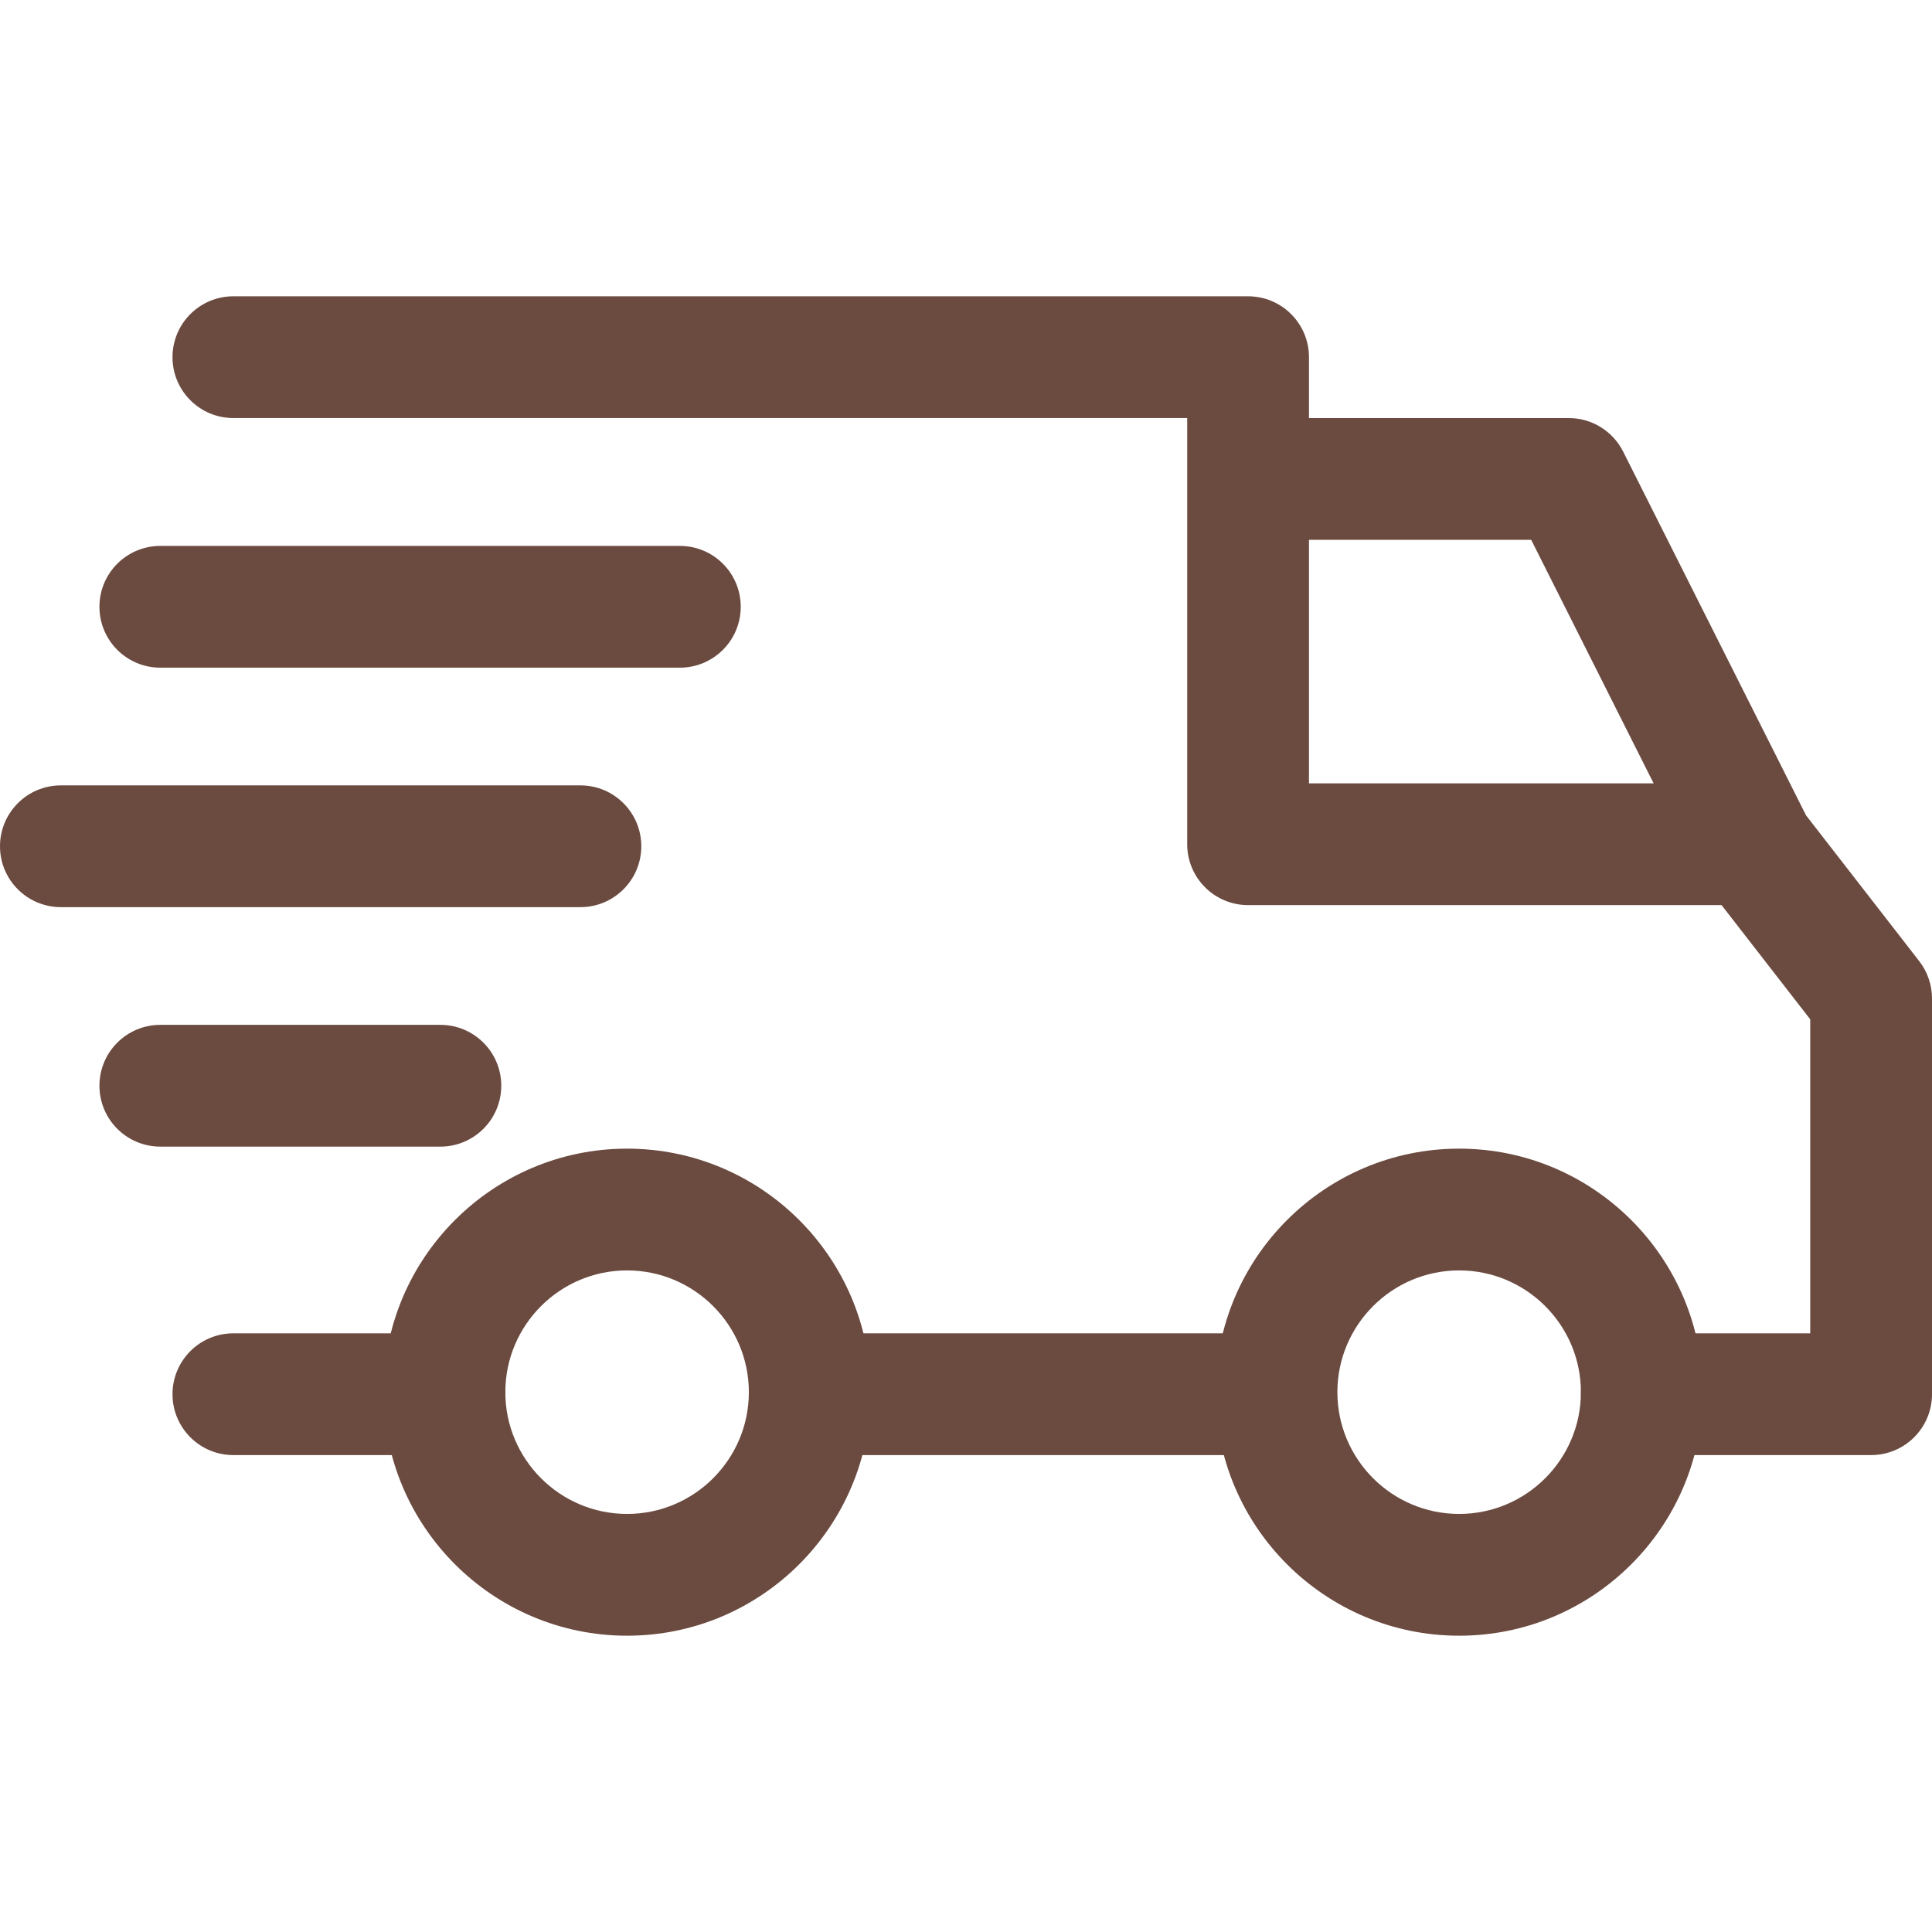
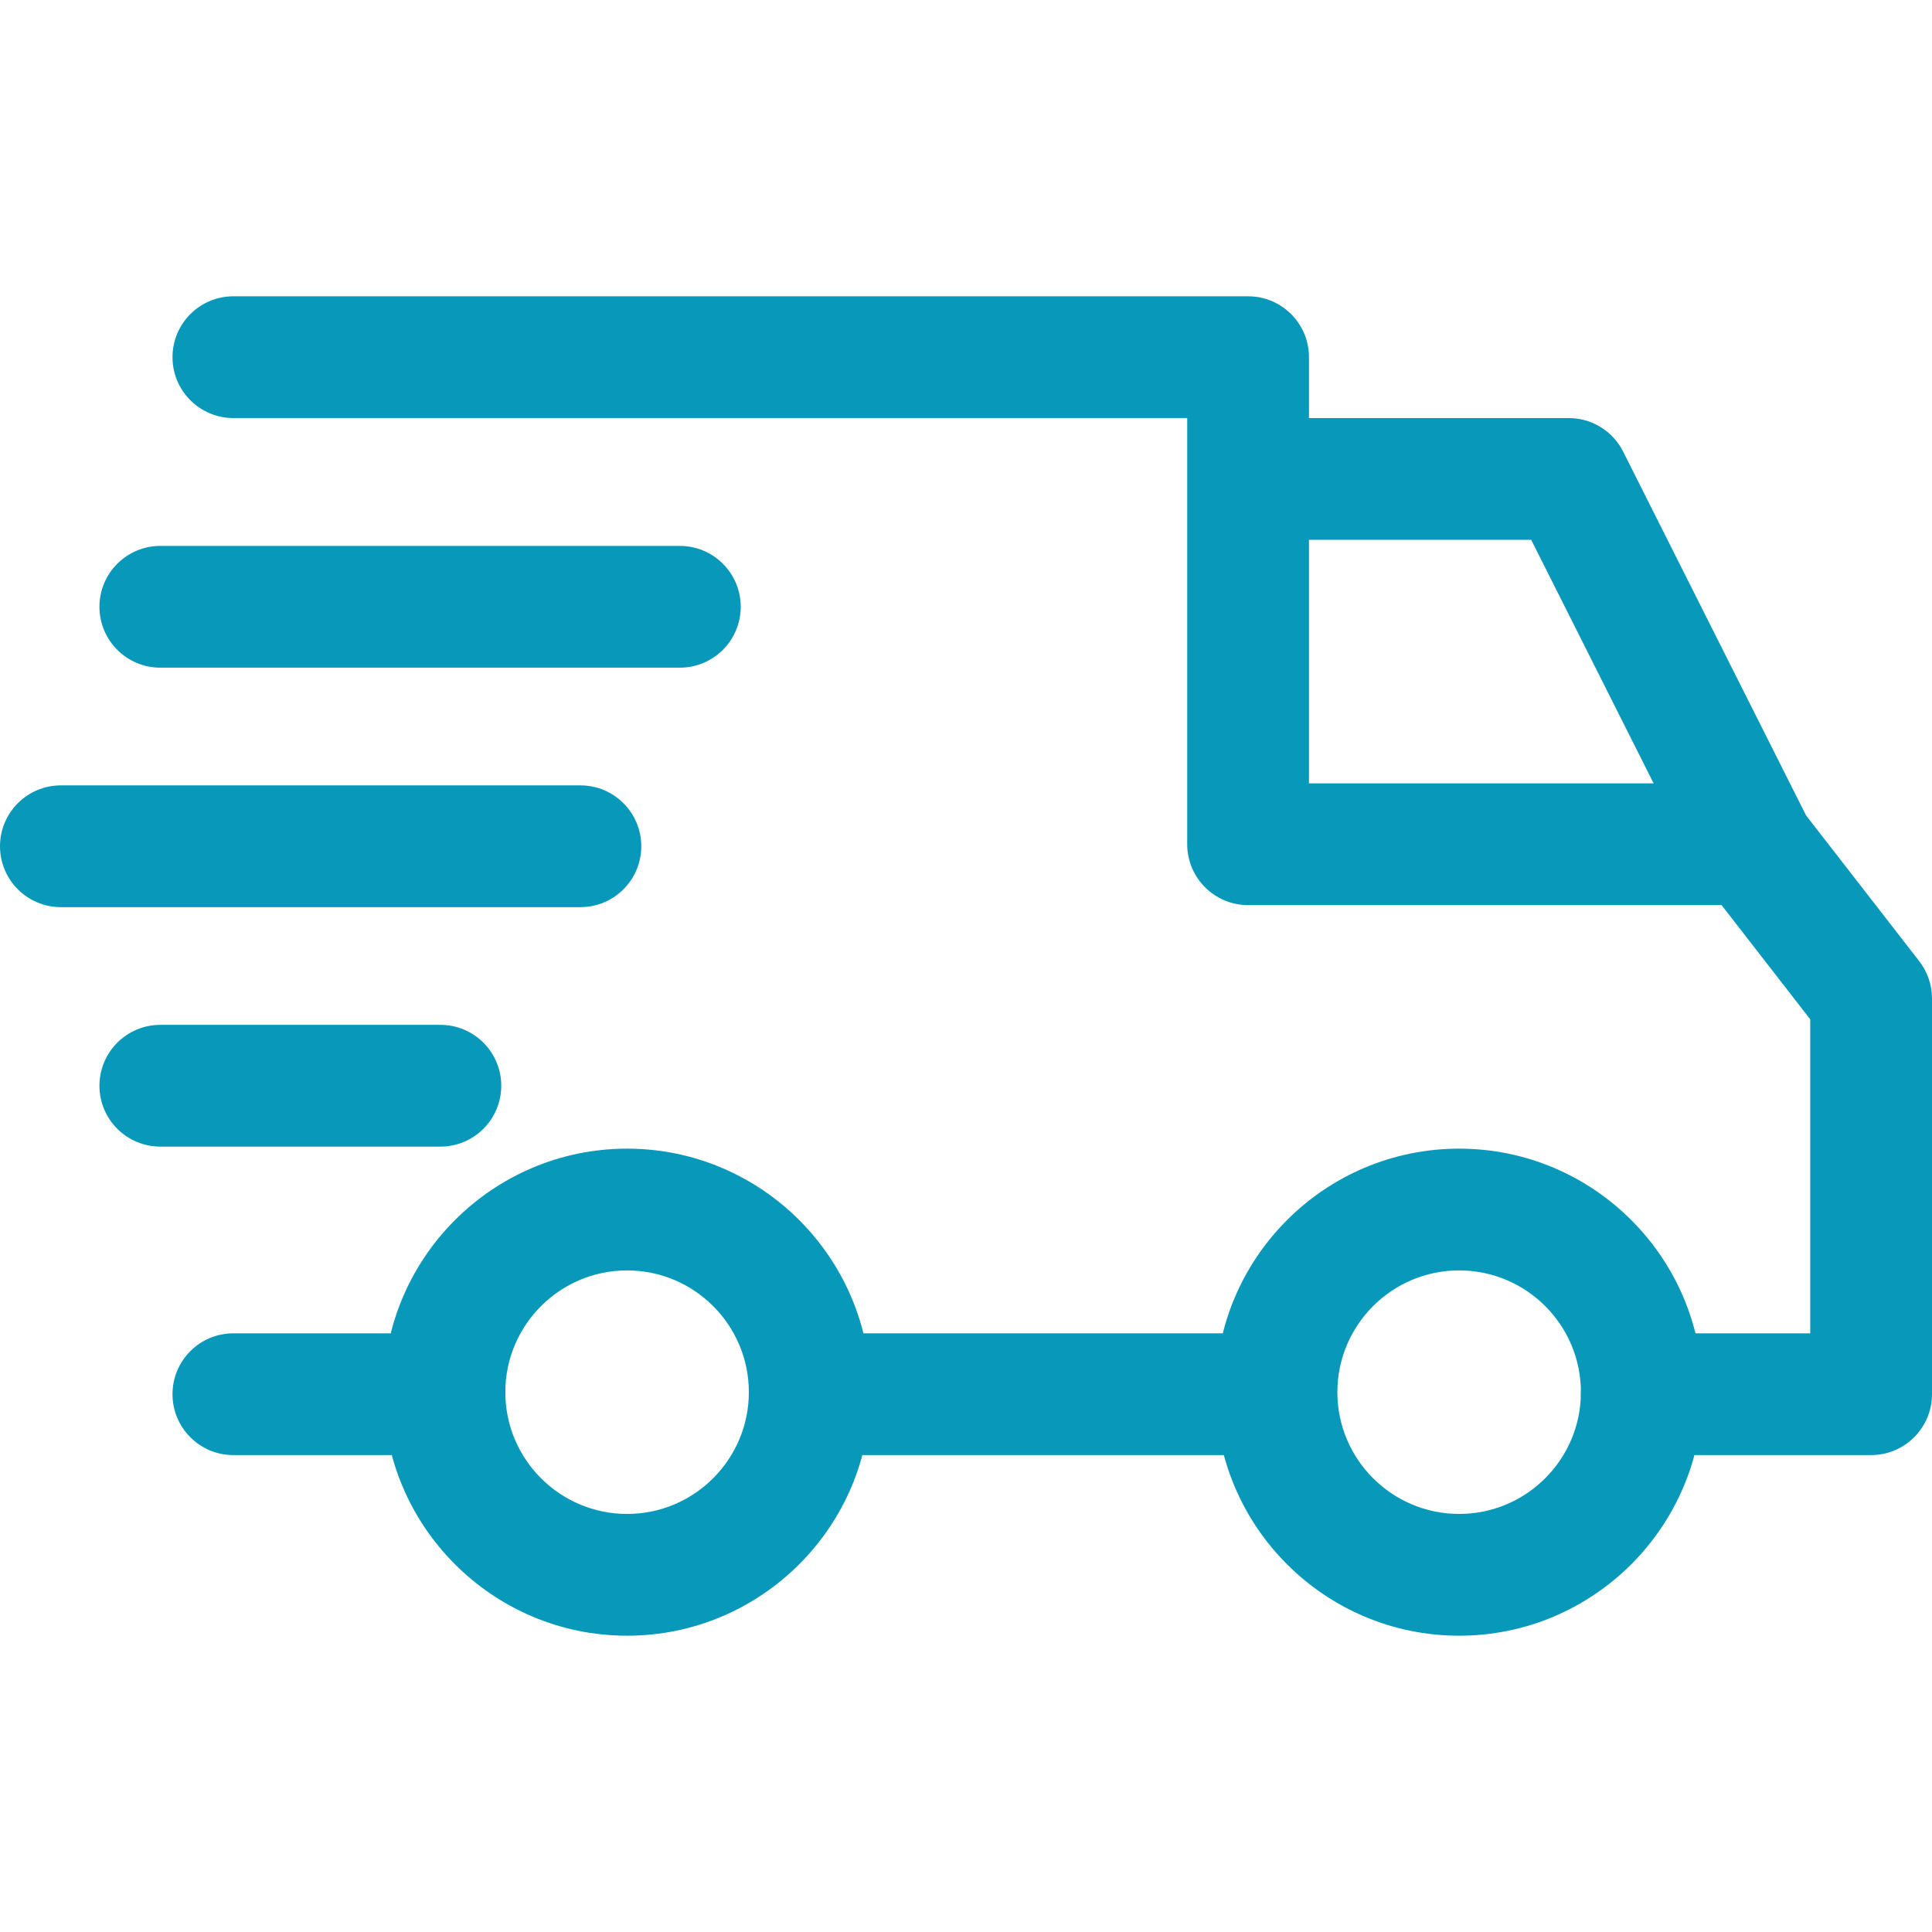
- <svg xmlns="http://www.w3.org/2000/svg" version="1.1" id="Capa_1" width="64" height="64" viewBox="0 0 512 512" style="enable-background:new 0 0 512 512;" xml:space="preserve" fill="#6b4a40">
+ <svg xmlns="http://www.w3.org/2000/svg" version="1.1" id="Capa_1" width="64" height="64" viewBox="0 0 512 512" style="enable-background:new 0 0 512 512;" xml:space="preserve" fill=" #0899ba">
  <g>
    <g>
      <path d="M386.689,304.403c-35.587,0-64.538,28.951-64.538,64.538s28.951,64.538,64.538,64.538     c35.593,0,64.538-28.951,64.538-64.538S422.276,304.403,386.689,304.403z M386.689,401.21c-17.796,0-32.269-14.473-32.269-32.269     c0-17.796,14.473-32.269,32.269-32.269c17.796,0,32.269,14.473,32.269,32.269C418.958,386.738,404.485,401.21,386.689,401.21z" />
    </g>
  </g>
  <g>
    <g>
      <path d="M166.185,304.403c-35.587,0-64.538,28.951-64.538,64.538s28.951,64.538,64.538,64.538s64.538-28.951,64.538-64.538     S201.772,304.403,166.185,304.403z M166.185,401.21c-17.796,0-32.269-14.473-32.269-32.269c0-17.796,14.473-32.269,32.269-32.269     c17.791,0,32.269,14.473,32.269,32.269C198.454,386.738,183.981,401.21,166.185,401.21z" />
    </g>
  </g>
  <g>
    <g>
      <path d="M430.15,119.675c-2.743-5.448-8.32-8.885-14.419-8.885h-84.975v32.269h75.025l43.934,87.384l28.838-14.5L430.15,119.675z" />
    </g>
  </g>
  <g>
    <g>
      <rect x="216.202" y="353.345" width="122.084" height="32.269" />
    </g>
  </g>
  <g>
    <g>
      <path d="M117.781,353.345H61.849c-8.912,0-16.134,7.223-16.134,16.134c0,8.912,7.223,16.134,16.134,16.134h55.933     c8.912,0,16.134-7.223,16.134-16.134C133.916,360.567,126.693,353.345,117.781,353.345z" />
    </g>
  </g>
  <g>
    <g>
      <path d="M508.612,254.709l-31.736-40.874c-3.049-3.937-7.755-6.239-12.741-6.239H346.891V94.655     c0-8.912-7.223-16.134-16.134-16.134H61.849c-8.912,0-16.134,7.223-16.134,16.134s7.223,16.134,16.134,16.134h252.773v112.941     c0,8.912,7.223,16.134,16.134,16.134h125.478l23.497,30.268v83.211h-44.639c-8.912,0-16.134,7.223-16.134,16.134     c0,8.912,7.223,16.134,16.134,16.134h60.773c8.912,0,16.134-7.223,16.135-16.134V264.605     C512,261.023,510.806,257.538,508.612,254.709z" />
    </g>
  </g>
  <g>
    <g>
      <path d="M116.706,271.597H42.487c-8.912,0-16.134,7.223-16.134,16.134c0,8.912,7.223,16.134,16.134,16.134h74.218     c8.912,0,16.134-7.223,16.134-16.134C132.84,278.82,125.617,271.597,116.706,271.597z" />
    </g>
  </g>
  <g>
    <g>
      <path d="M153.815,208.134H16.134C7.223,208.134,0,215.357,0,224.269s7.223,16.134,16.134,16.134h137.681     c8.912,0,16.134-7.223,16.134-16.134S162.727,208.134,153.815,208.134z" />
    </g>
  </g>
  <g>
    <g>
      <path d="M180.168,144.672H42.487c-8.912,0-16.134,7.223-16.134,16.134c0,8.912,7.223,16.134,16.134,16.134h137.681     c8.912,0,16.134-7.223,16.134-16.134C196.303,151.895,189.08,144.672,180.168,144.672z" />
    </g>
  </g>
</svg>
